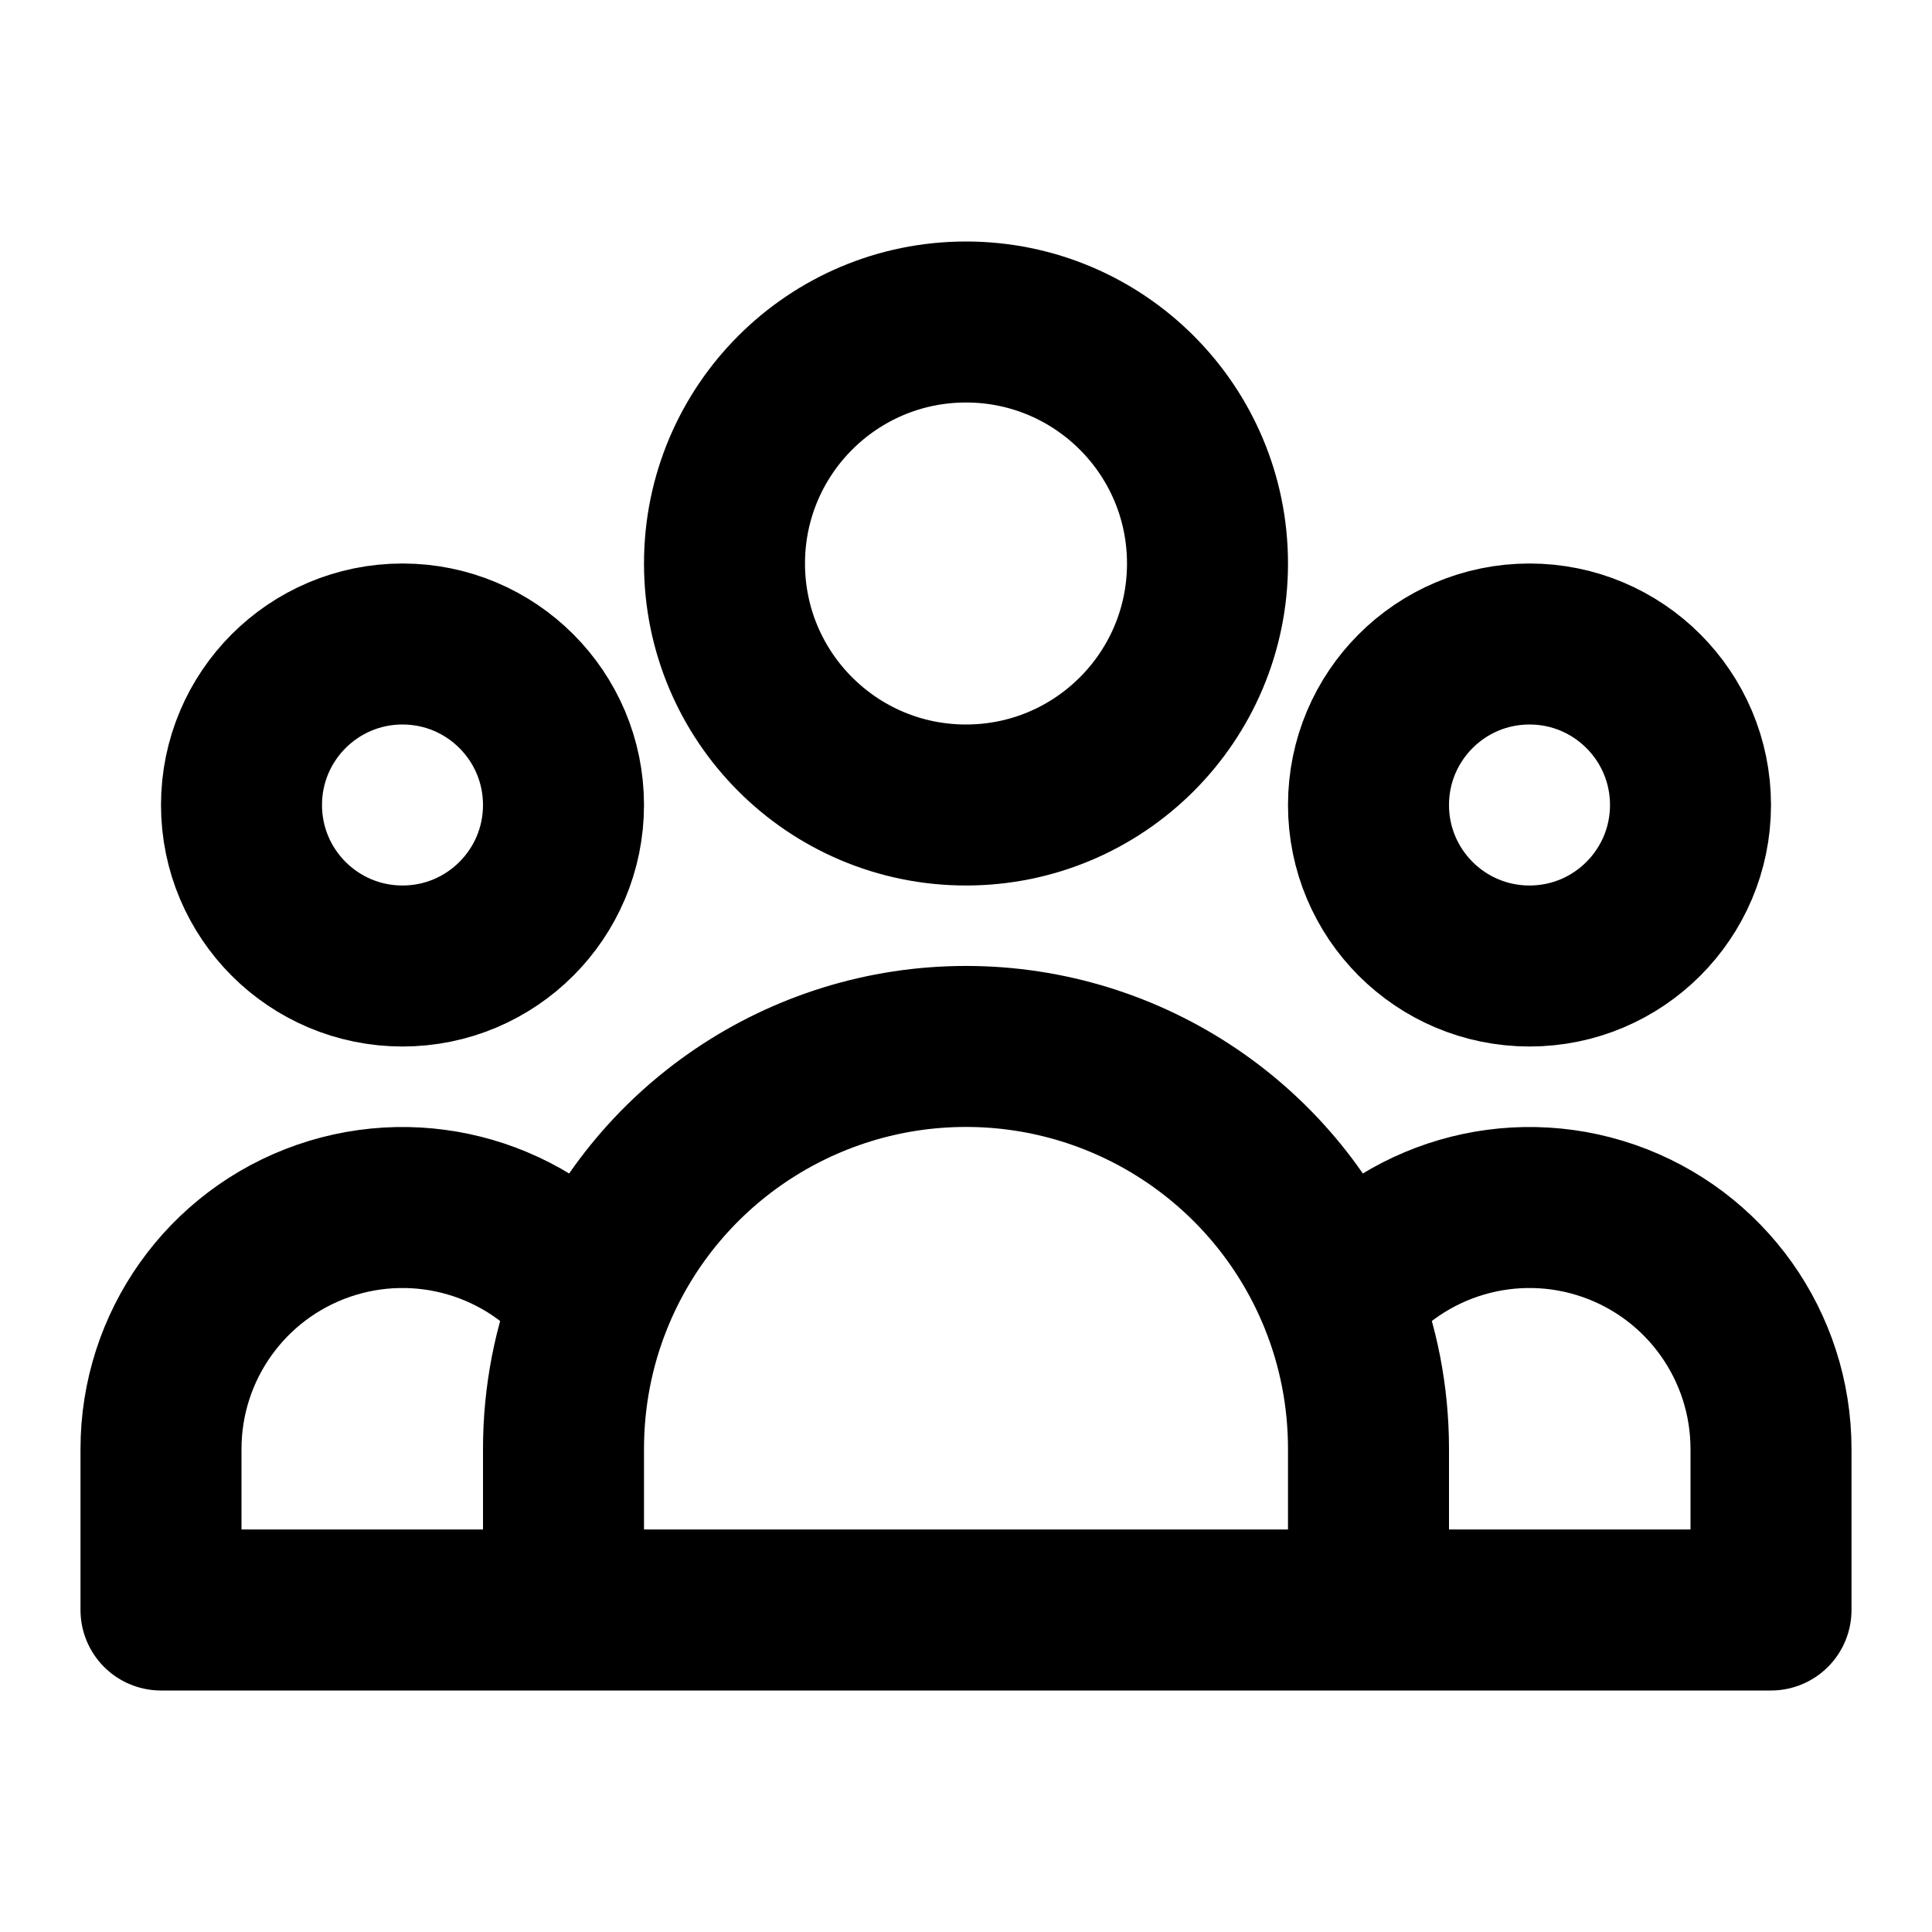
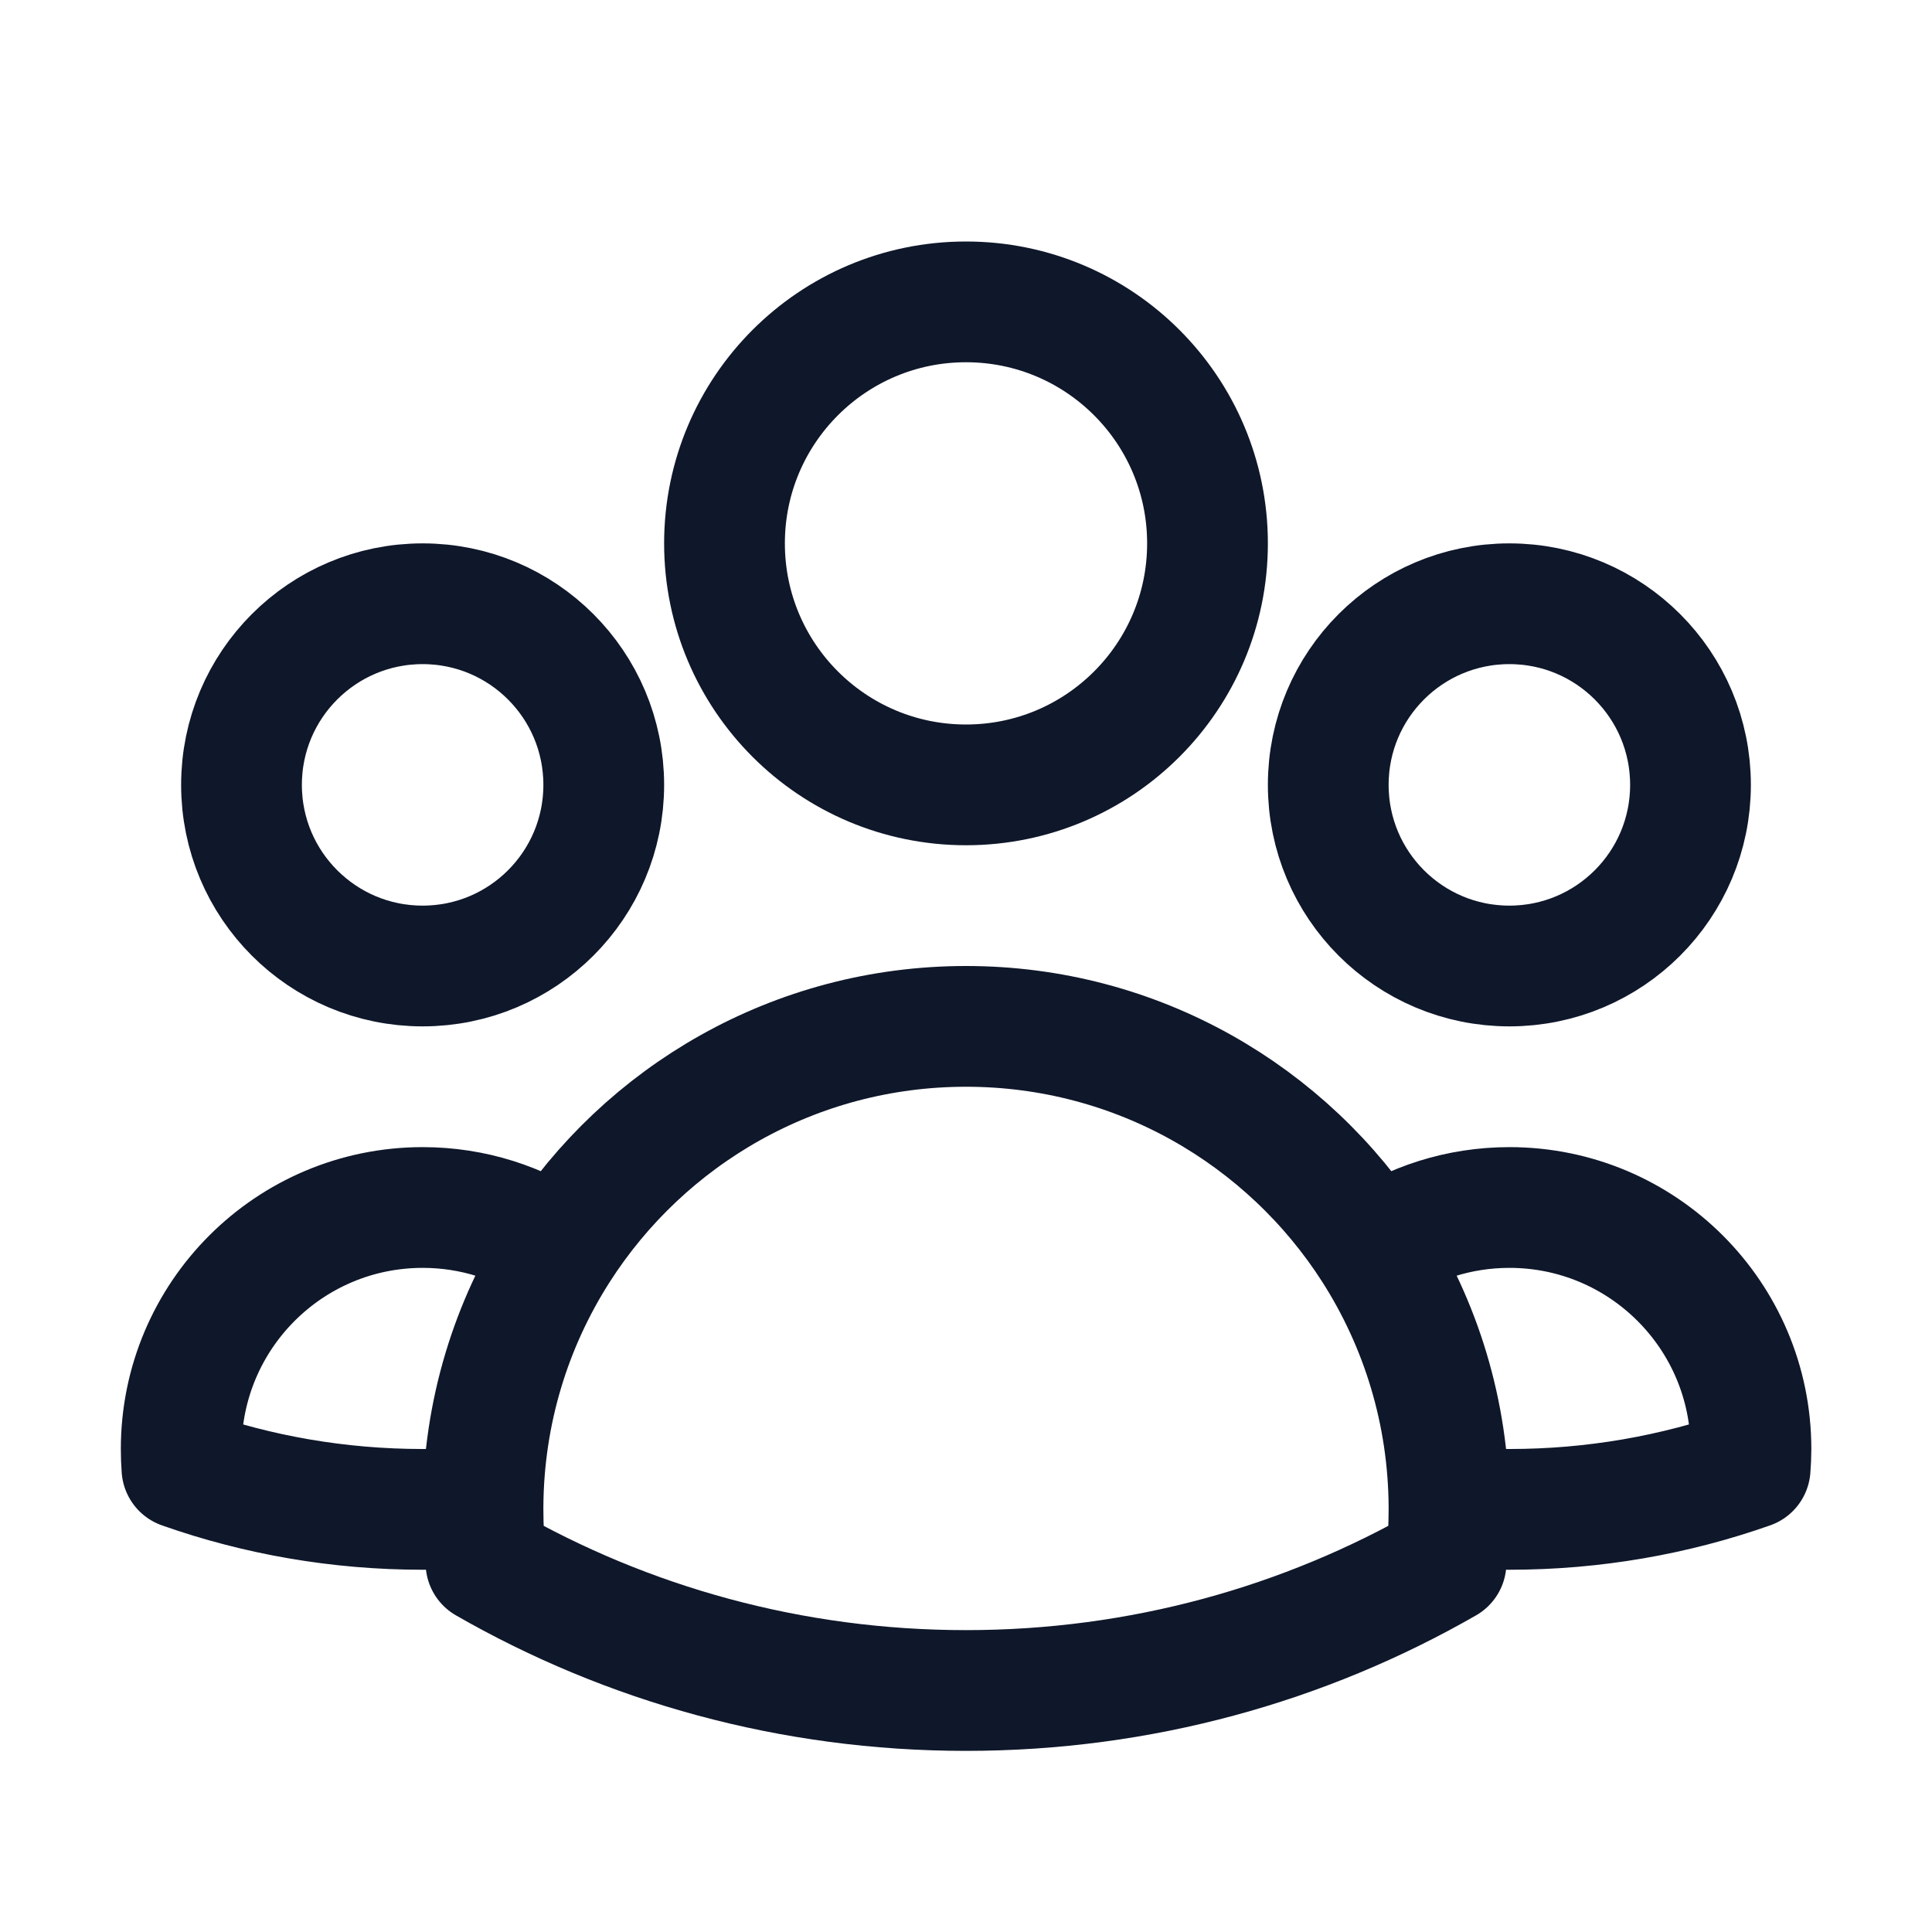
- <svg xmlns="http://www.w3.org/2000/svg" fill="none" viewBox="0 0 24 24" stroke="currentColor" aria-hidden="true">
-   <path stroke-linecap="round" stroke-linejoin="round" stroke-width="2" d="M17 20h5v-2a3 3 0 00-5.356-1.857M17 20H7m10 0v-2c0-.656-.126-1.283-.356-1.857M7 20H2v-2a3 3 0 015.356-1.857M7 20v-2c0-.656.126-1.283.356-1.857m0 0a5.002 5.002 0 019.288 0M15 7a3 3 0 11-6 0 3 3 0 016 0zm6 3a2 2 0 11-4 0 2 2 0 014 0zM7 10a2 2 0 11-4 0 2 2 0 014 0z" />
+ <svg xmlns="http://www.w3.org/2000/svg" width="24" height="24" viewBox="0 0 24 24" fill="none">
+   <path d="M18 18.719C18.247 18.74 18.498 18.75 18.751 18.75C19.799 18.75 20.805 18.571 21.741 18.241C21.747 18.162 21.751 18.081 21.751 18C21.751 16.343 20.407 15 18.751 15C18.123 15 17.54 15.193 17.059 15.522M18 18.719C18 18.729 18 18.74 18 18.75C18 18.975 17.988 19.197 17.963 19.416C16.207 20.424 14.171 21 12 21C9.829 21 7.793 20.424 6.037 19.416C6.012 19.197 6 18.975 6 18.75C6 18.74 6 18.73 6 18.719M18 18.719C17.994 17.543 17.649 16.446 17.059 15.522M17.059 15.522C15.993 13.855 14.126 12.75 12 12.75C9.875 12.75 8.008 13.855 6.942 15.522M6.942 15.522C6.46 15.193 5.878 15 5.251 15C3.594 15 2.251 16.343 2.251 18C2.251 18.081 2.254 18.162 2.26 18.241C3.196 18.571 4.202 18.75 5.251 18.75C5.503 18.75 5.753 18.74 6 18.719M6.942 15.522C6.351 16.446 6.006 17.542 6 18.719M15 6.75C15 8.407 13.657 9.75 12 9.75C10.343 9.75 9 8.407 9 6.75C9 5.093 10.343 3.75 12 3.75C13.657 3.75 15 5.093 15 6.75ZM21 9.75C21 10.993 19.993 12 18.75 12C17.507 12 16.5 10.993 16.5 9.75C16.5 8.507 17.507 7.5 18.75 7.5C19.993 7.5 21 8.507 21 9.75ZM7.5 9.75C7.5 10.993 6.493 12 5.25 12C4.007 12 3 10.993 3 9.75C3 8.507 4.007 7.5 5.25 7.5C6.493 7.5 7.5 8.507 7.5 9.75Z" stroke="#0F172A" stroke-width="1.5" stroke-linecap="round" stroke-linejoin="round" />
</svg>
